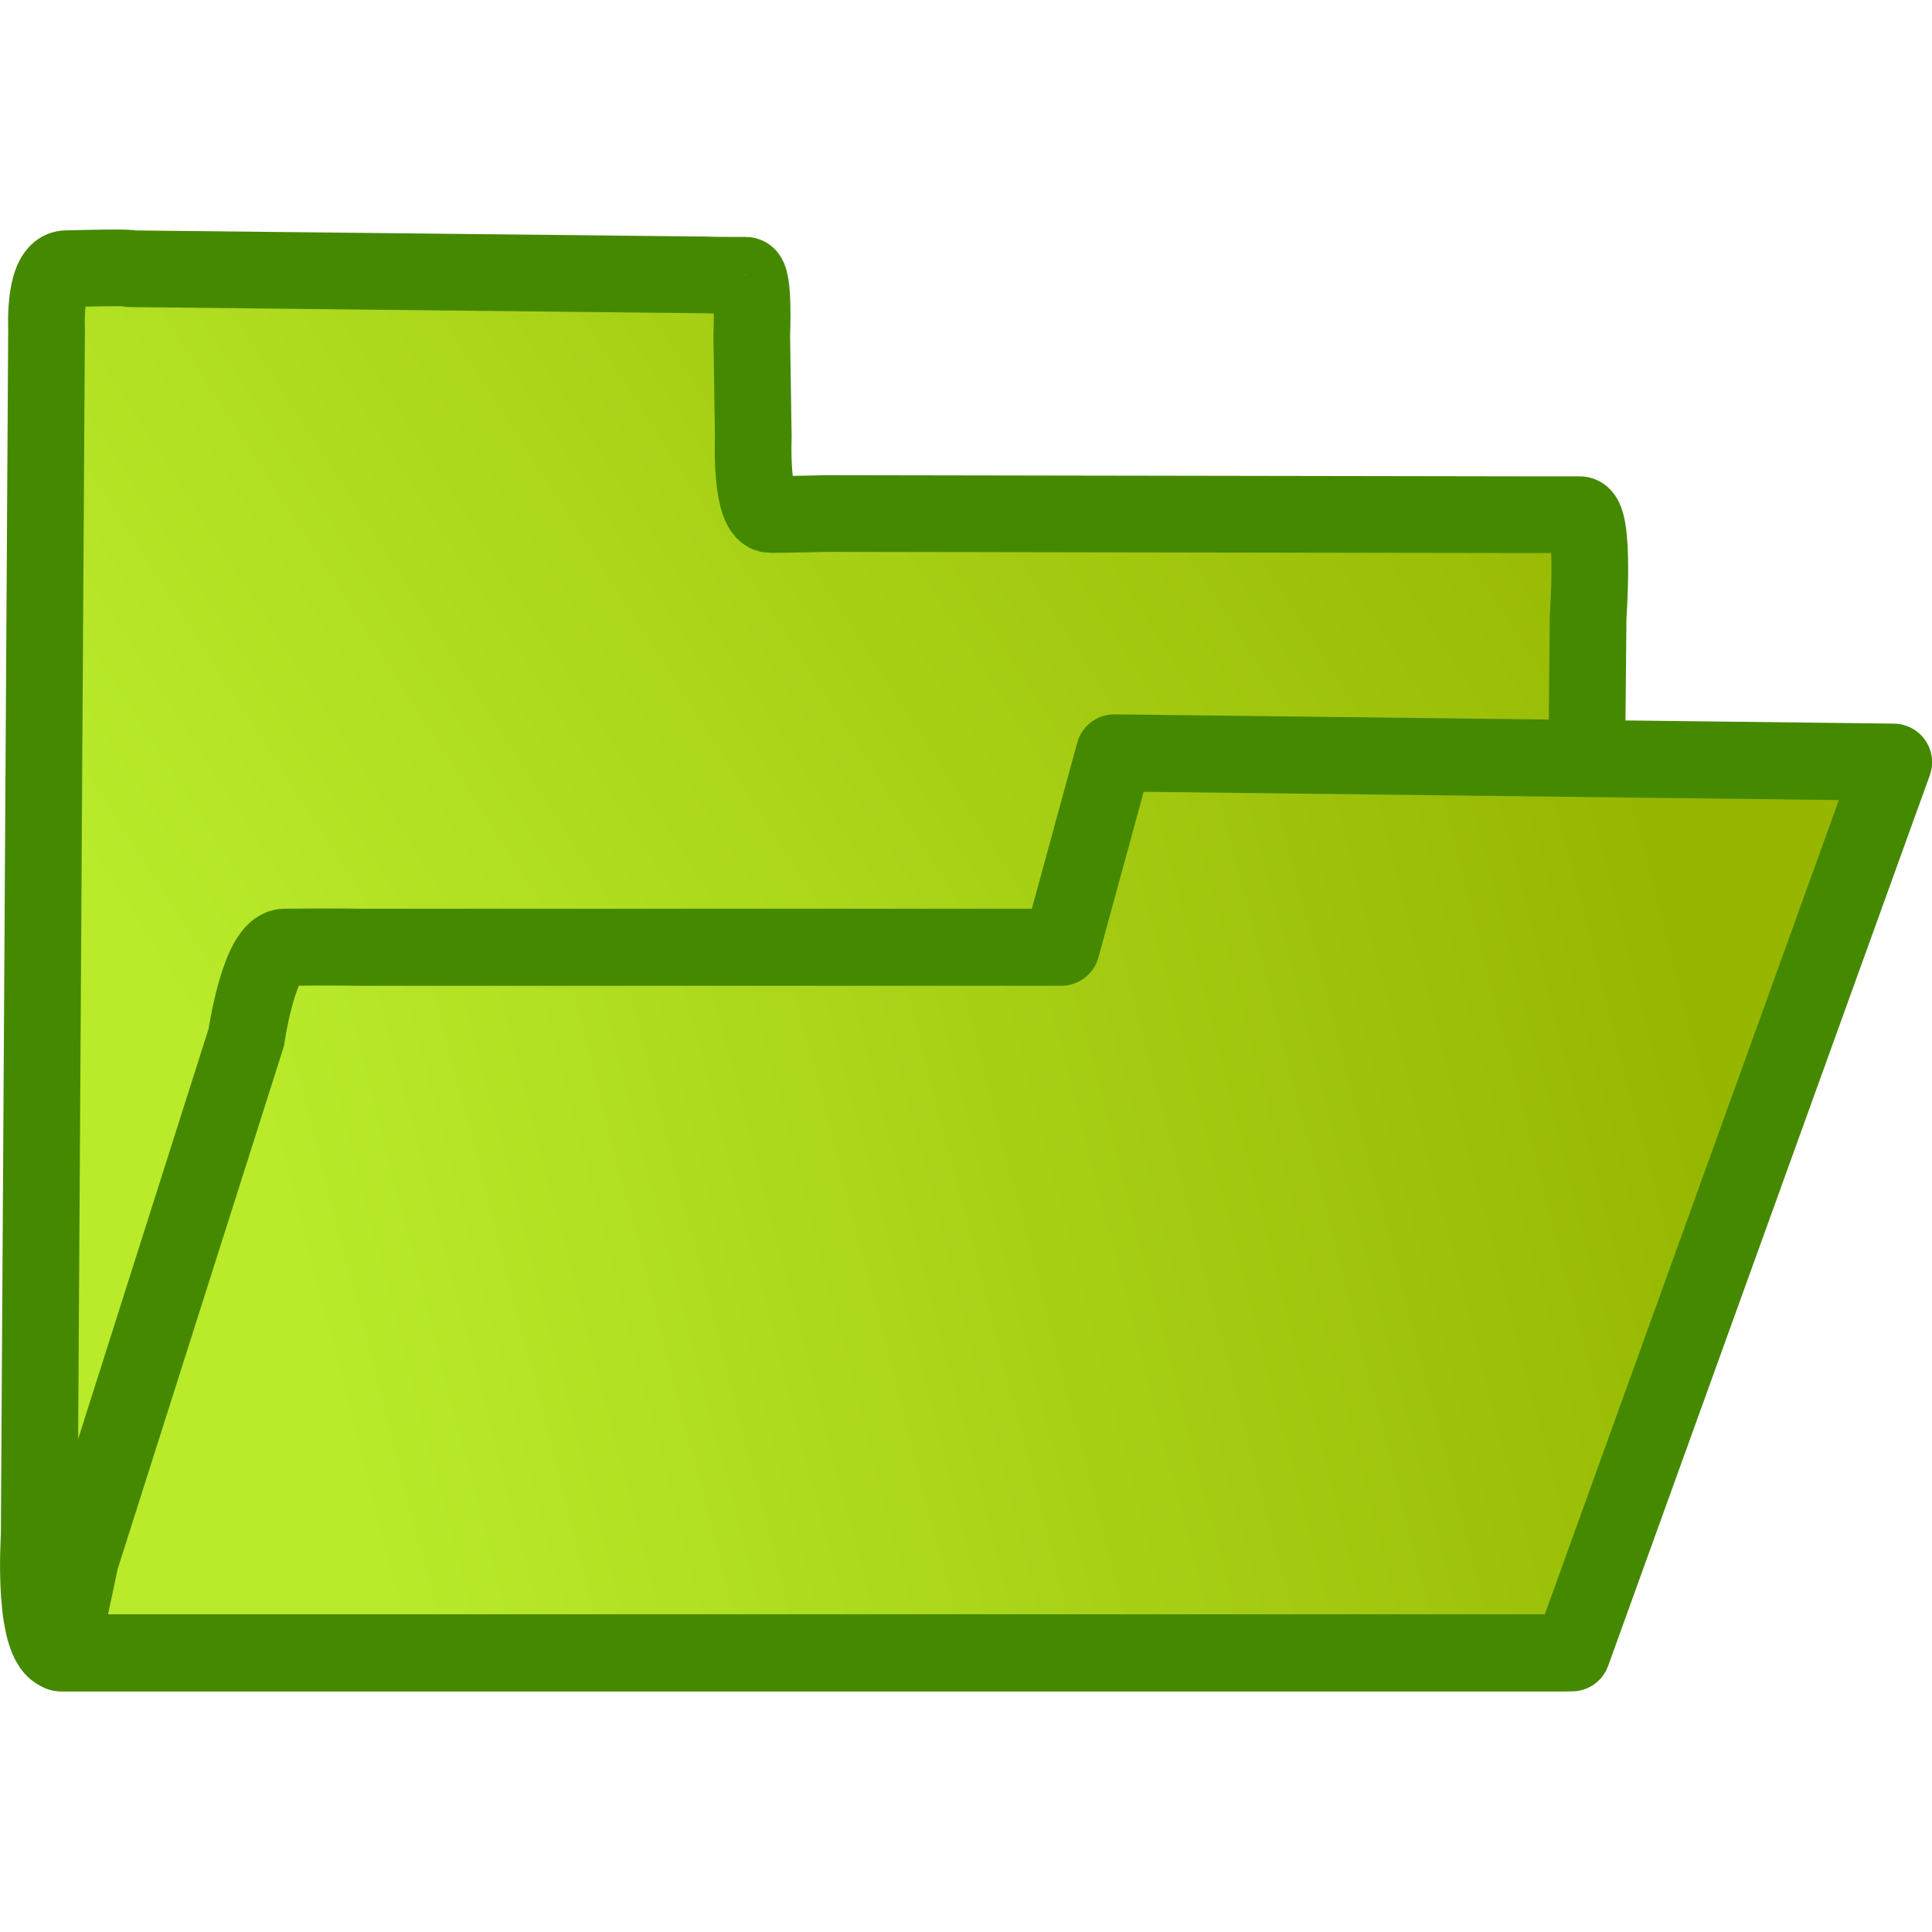
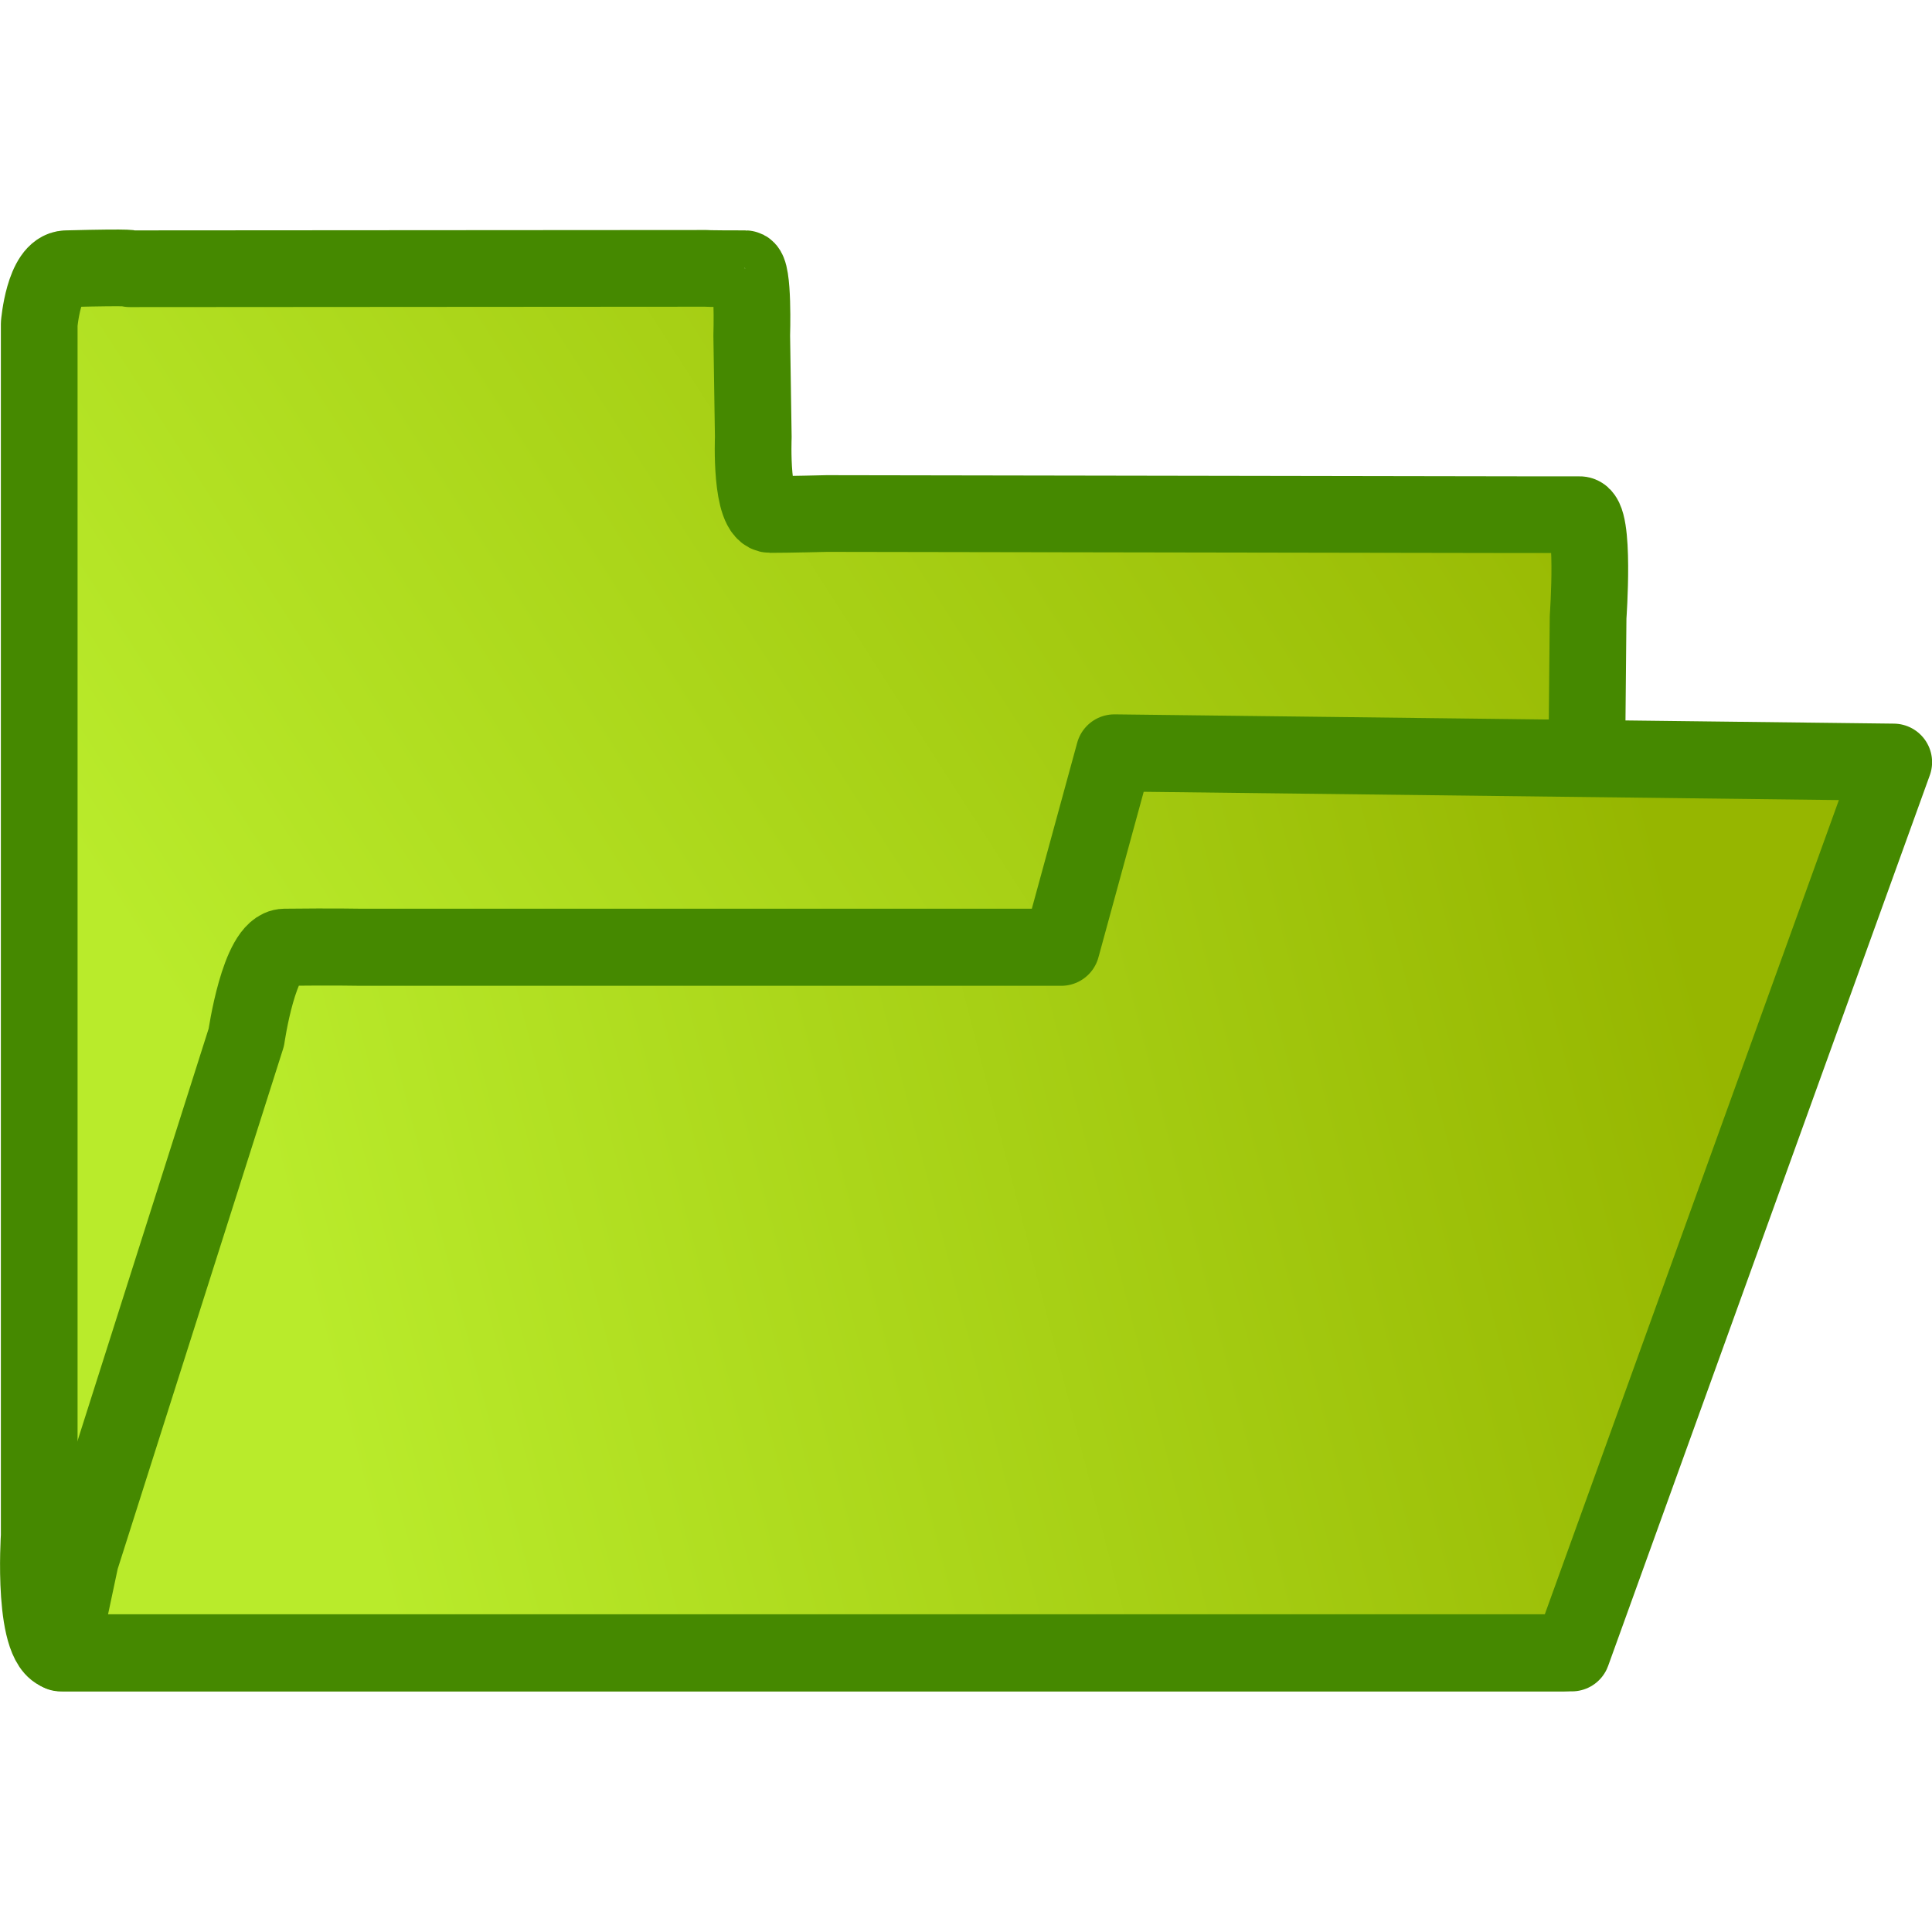
<svg xmlns="http://www.w3.org/2000/svg" xmlns:xlink="http://www.w3.org/1999/xlink" width="10mm" height="10mm" viewBox="0 0 10 10">
  <defs>
    <linearGradient id="b">
      <stop offset="0" style="stop-color:#96b600;stop-opacity:1" />
      <stop offset="1" style="stop-color:#b9eb2b;stop-opacity:1" />
    </linearGradient>
    <linearGradient id="a">
      <stop offset="0" style="stop-color:#96b600;stop-opacity:1" />
      <stop offset=".864" style="stop-color:#b9eb2b;stop-opacity:1" />
    </linearGradient>
    <linearGradient xlink:href="#a" id="d" x1="10.566" x2=".829" y1="4.921" y2="7.977" gradientTransform="matrix(.82751 0 0 1.0051 .065 .184)" gradientUnits="userSpaceOnUse" />
    <linearGradient xlink:href="#b" id="c" x1="8.646" x2="1.453" y1=".996" y2="6.641" gradientTransform="matrix(.82124 0 0 1.0053 .128 -.8)" gradientUnits="userSpaceOnUse" />
  </defs>
-   <path d="M.342 1.391c.381-.01.33 0 .33 0l2.987.032s0 .002.202.002c.044 0 .03.312.03.312l.008.526s-.017.4.089.4c.093 0 .292-.005.292-.005l3.591.006h.305c.082-.002.044.53.044.53l-.046 4.91s.041.452-.082.452H.328c-.165 0-.125-.606-.125-.606l.038-6.256s-.015-.3.101-.303" style="fill:url(#c);stroke:#458900;stroke-width:.397;stroke-linecap:round;stroke-linejoin:round;stroke-dasharray:none;stroke-opacity:1" />
+   <path d="M.342 1.391c.381-.01.33 0 .33 0l2.984-.002s0 .002.202.002c.044 0 .033.346.033.346l.008.526s-.017.4.089.4c.093 0 .292-.005.292-.005l3.591.006h.305c.082-.002.044.53.044.53l-.046 4.91s.041.452-.082.452H.328c-.165 0-.125-.606-.125-.606V1.677s.023-.282.14-.286" style="fill:url(#c);stroke:#458900;stroke-width:.397;stroke-linecap:round;stroke-linejoin:round;stroke-dasharray:none;stroke-opacity:1" />
  <path d="m.313 8.555.103-.485.859-2.701s.066-.464.198-.466c.253-.003.395 0 .395 0h3.625l.275-1.006 4.033.048-1.665 4.61H.751Z" style="fill:url(#d);stroke:#458900;stroke-width:.399;stroke-linecap:butt;stroke-linejoin:round;stroke-dasharray:none;stroke-opacity:1" />
</svg>
